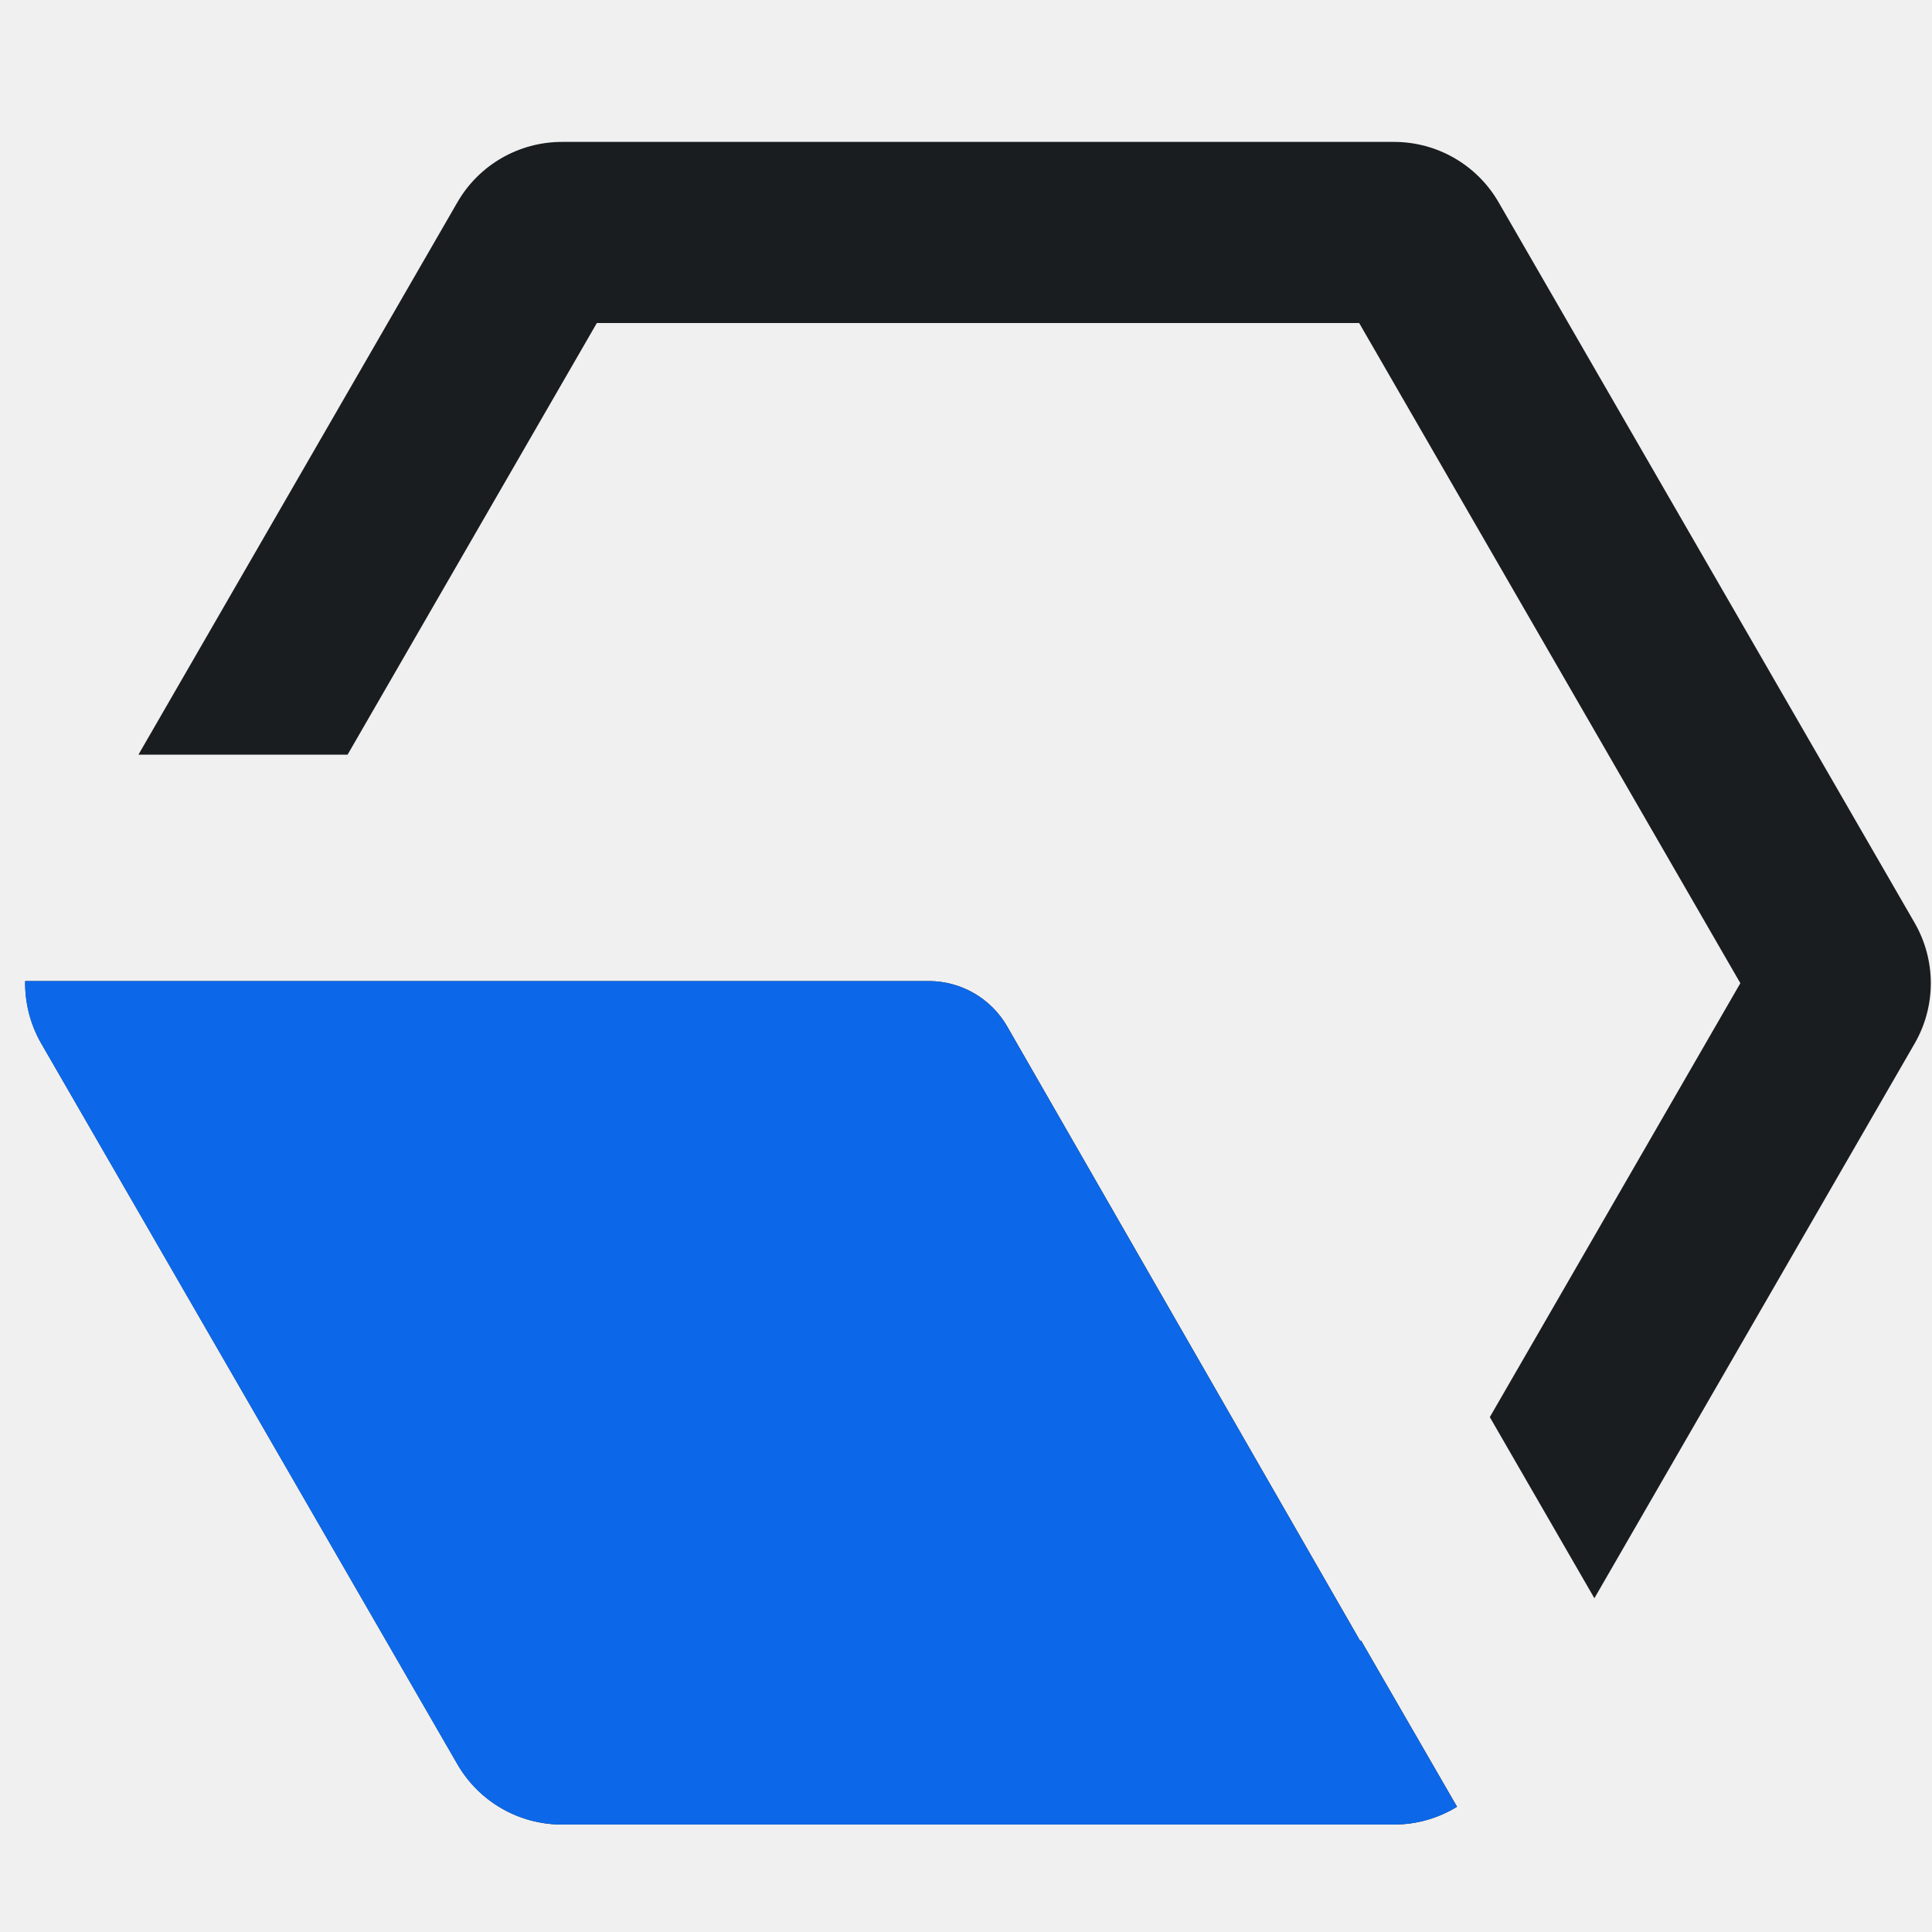
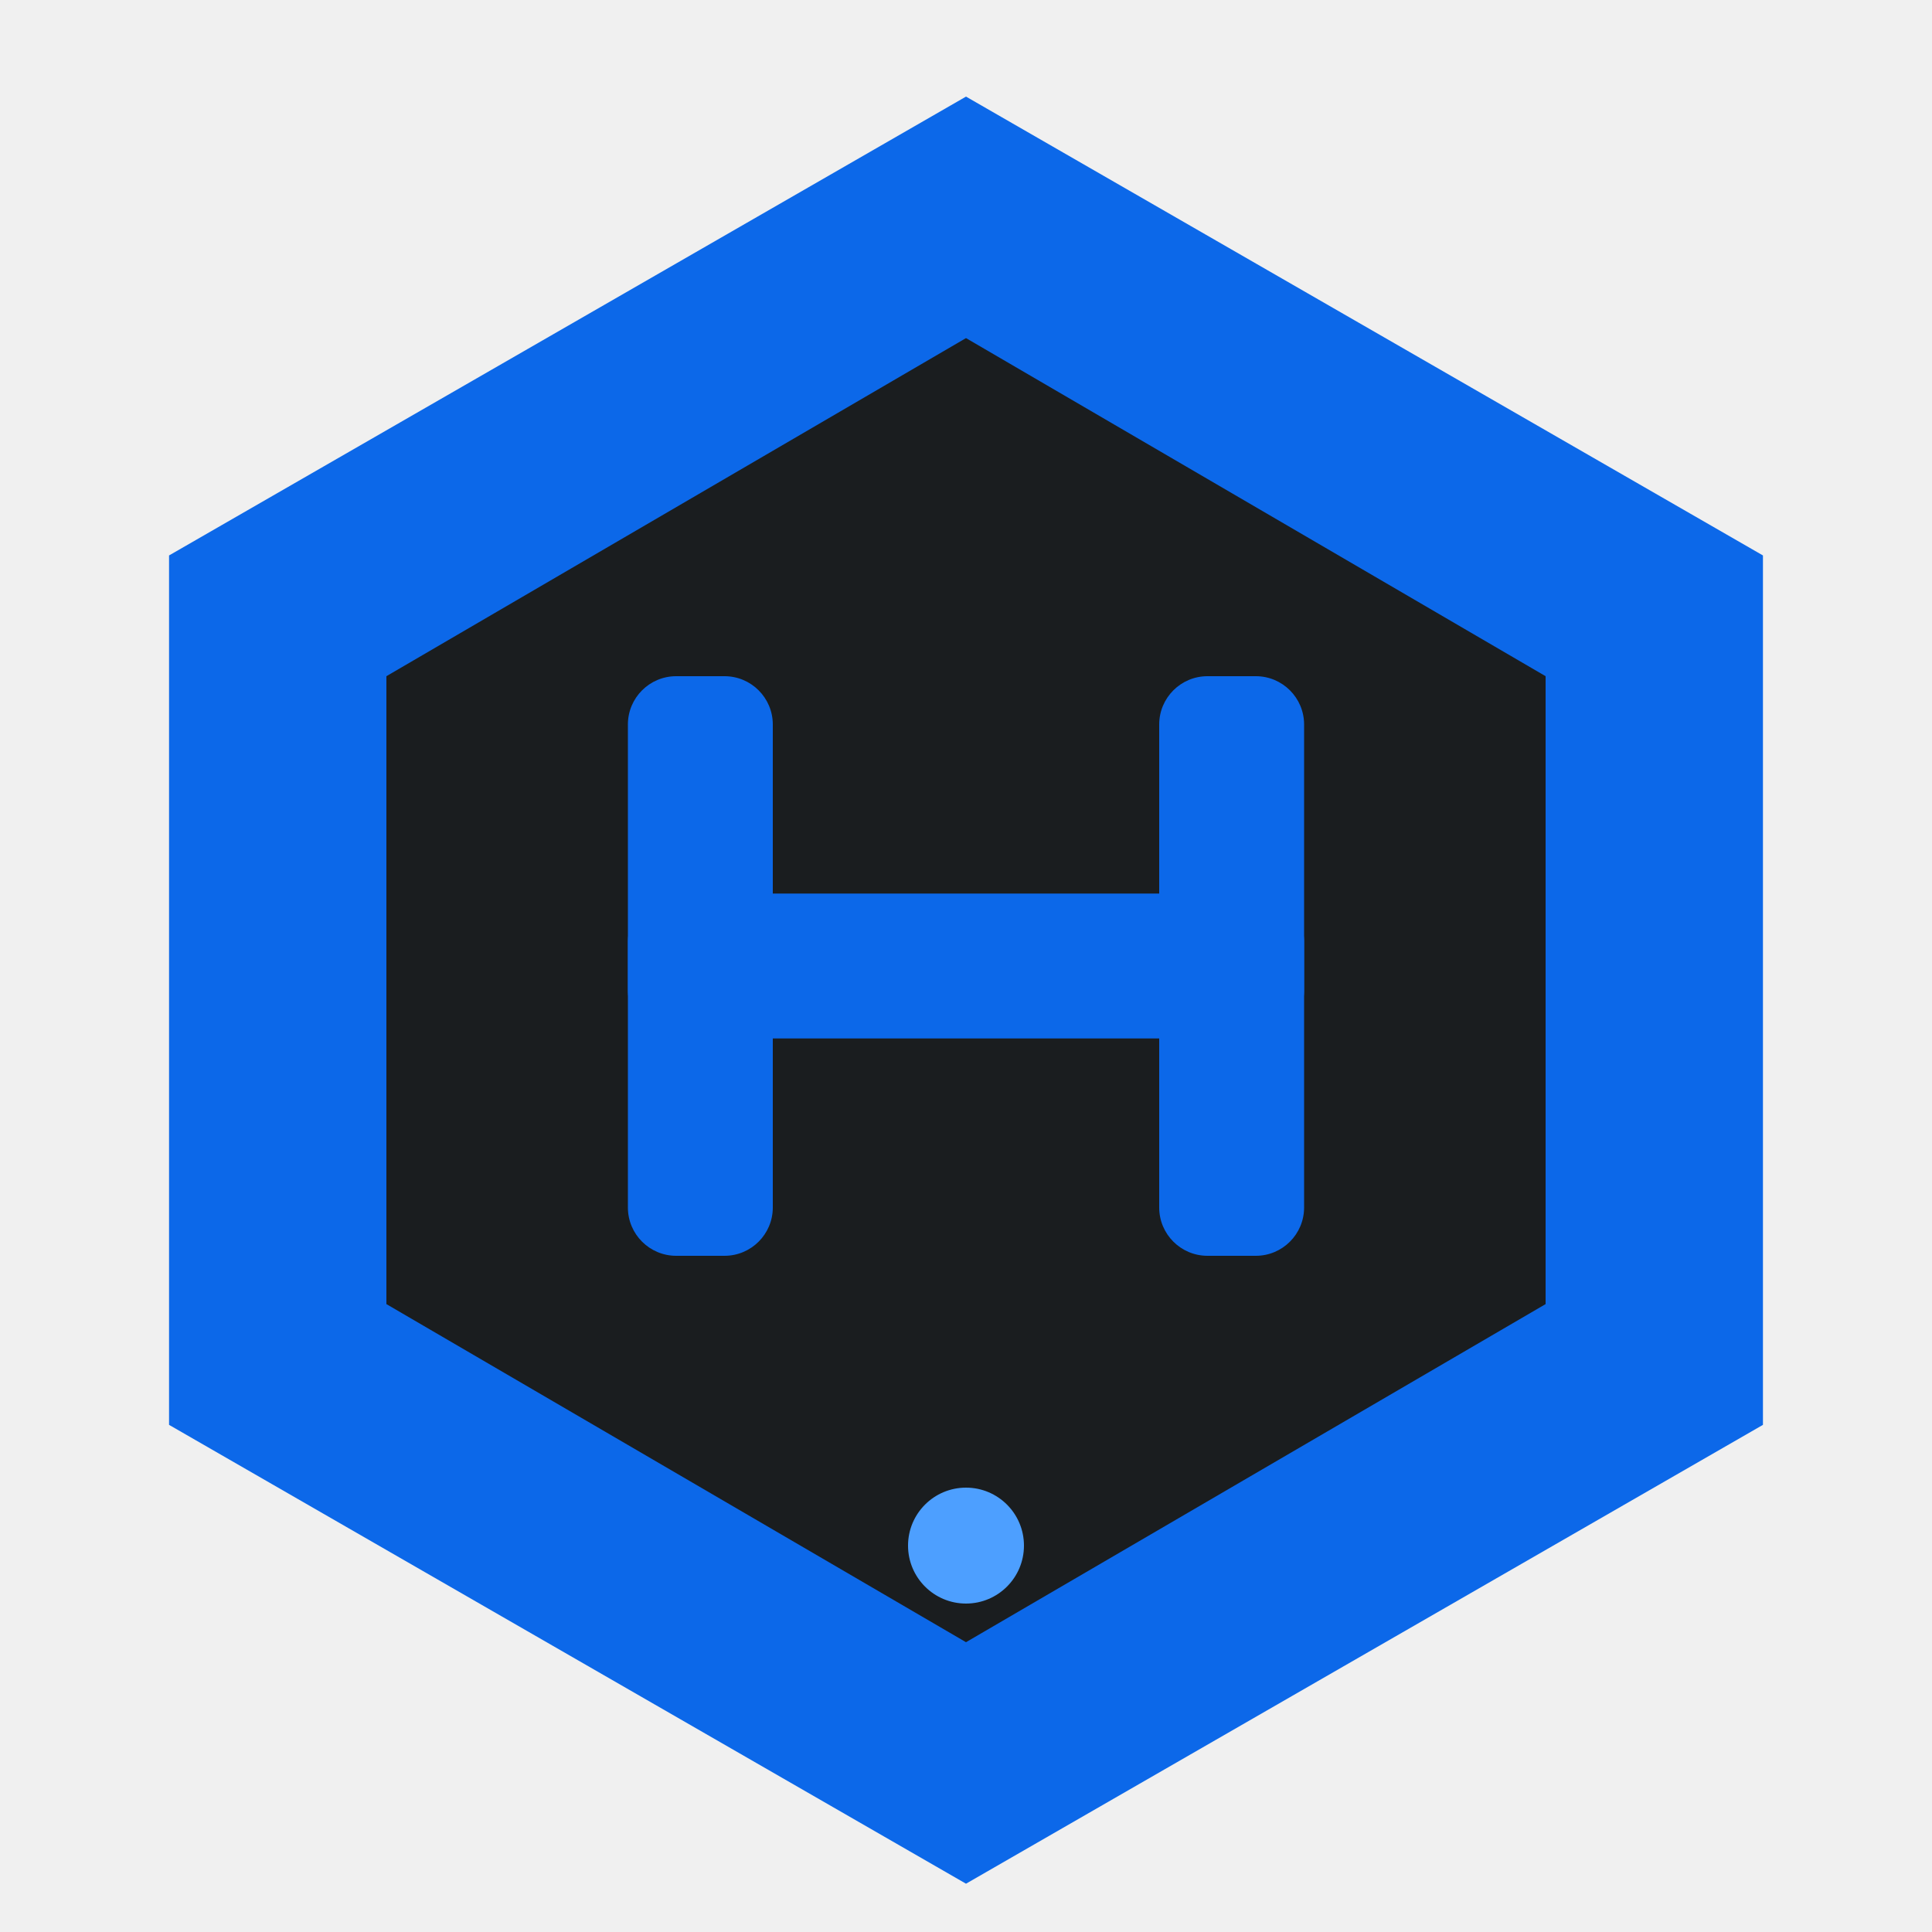
<svg xmlns="http://www.w3.org/2000/svg" width="40" height="40" viewBox="0 0 40 40" fill="none">
-   <g clip-path="url(#clip0_3928_45978)">
-     <path d="M9.47 4.188C9.916 3.414 10.742 2.938 11.635 2.938L28.862 2.938C29.755 2.938 30.58 3.414 31.027 4.188L39.64 19.106C40.087 19.88 40.087 20.833 39.64 21.606L33.01 33.09L30.845 29.34L36.032 20.356L28.14 6.688L12.357 6.688L7.196 15.625H2.866L9.47 4.188Z" fill="#1A1D1F" />
-     <path d="M28.177 33.961L30.167 37.407C29.78 37.644 29.33 37.775 28.862 37.775H11.635C10.742 37.775 9.916 37.299 9.47 36.525L0.856 21.606C0.626 21.206 0.514 20.759 0.522 20.312L19.228 20.312C19.9 20.312 20.52 20.671 20.854 21.253L28.166 33.981L28.177 33.961Z" fill="#1A1D1F" />
-     <mask id="mask0_3928_45978" style="mask-type:alpha" maskUnits="userSpaceOnUse" x="0" y="17" width="31" height="28">
-       <rect y="17" width="30.311" height="28" fill="#D9D9D9" />
-     </mask>
-     <g mask="url(#mask0_3928_45978)">
-       <path d="M9.468 4.188C9.914 3.414 10.74 2.938 11.633 2.938L28.86 2.938C29.753 2.938 30.578 3.414 31.025 4.188L39.638 19.106C40.085 19.88 40.085 20.833 39.638 21.606L33.008 33.09L30.843 29.34L36.03 20.356L28.138 6.688L12.355 6.688L7.195 15.625H2.864L9.468 4.188Z" fill="#0C68E9" />
-       <path d="M28.175 33.961L30.165 37.407C29.779 37.644 29.328 37.775 28.86 37.775H11.633C10.74 37.775 9.914 37.299 9.468 36.525L0.854 21.606C0.624 21.206 0.512 20.759 0.52 20.312L19.226 20.312C19.898 20.312 20.518 20.671 20.852 21.253L28.164 33.981L28.175 33.961Z" fill="#0C68E9" />
-     </g>
-   </g>
-   <defs>
-     <clipPath id="clip0_3928_45978">
-       <rect width="40" height="40" fill="white" />
-     </clipPath>
-   </defs>
+   <path d="M20 2L36.5 11.5V29.5L20 39L3.5 29.5V11.5L20 2Z" fill="#0C68E9" />
+   <path d="M20 7L32 14V27L20 34L8 27V14L20 7Z" fill="#1A1D1F" />
+   <rect x="13" y="14" width="3" height="12" rx="1" fill="#0C68E9" />
+   <rect x="24" y="14" width="3" height="12" rx="1" fill="#0C68E9" />
+   <rect x="13" y="18.5" width="14" height="3" rx="1" fill="#0C68E9" />
+   <circle cx="20" cy="32" r="1.2" fill="#4D9FFF" />
</svg>
